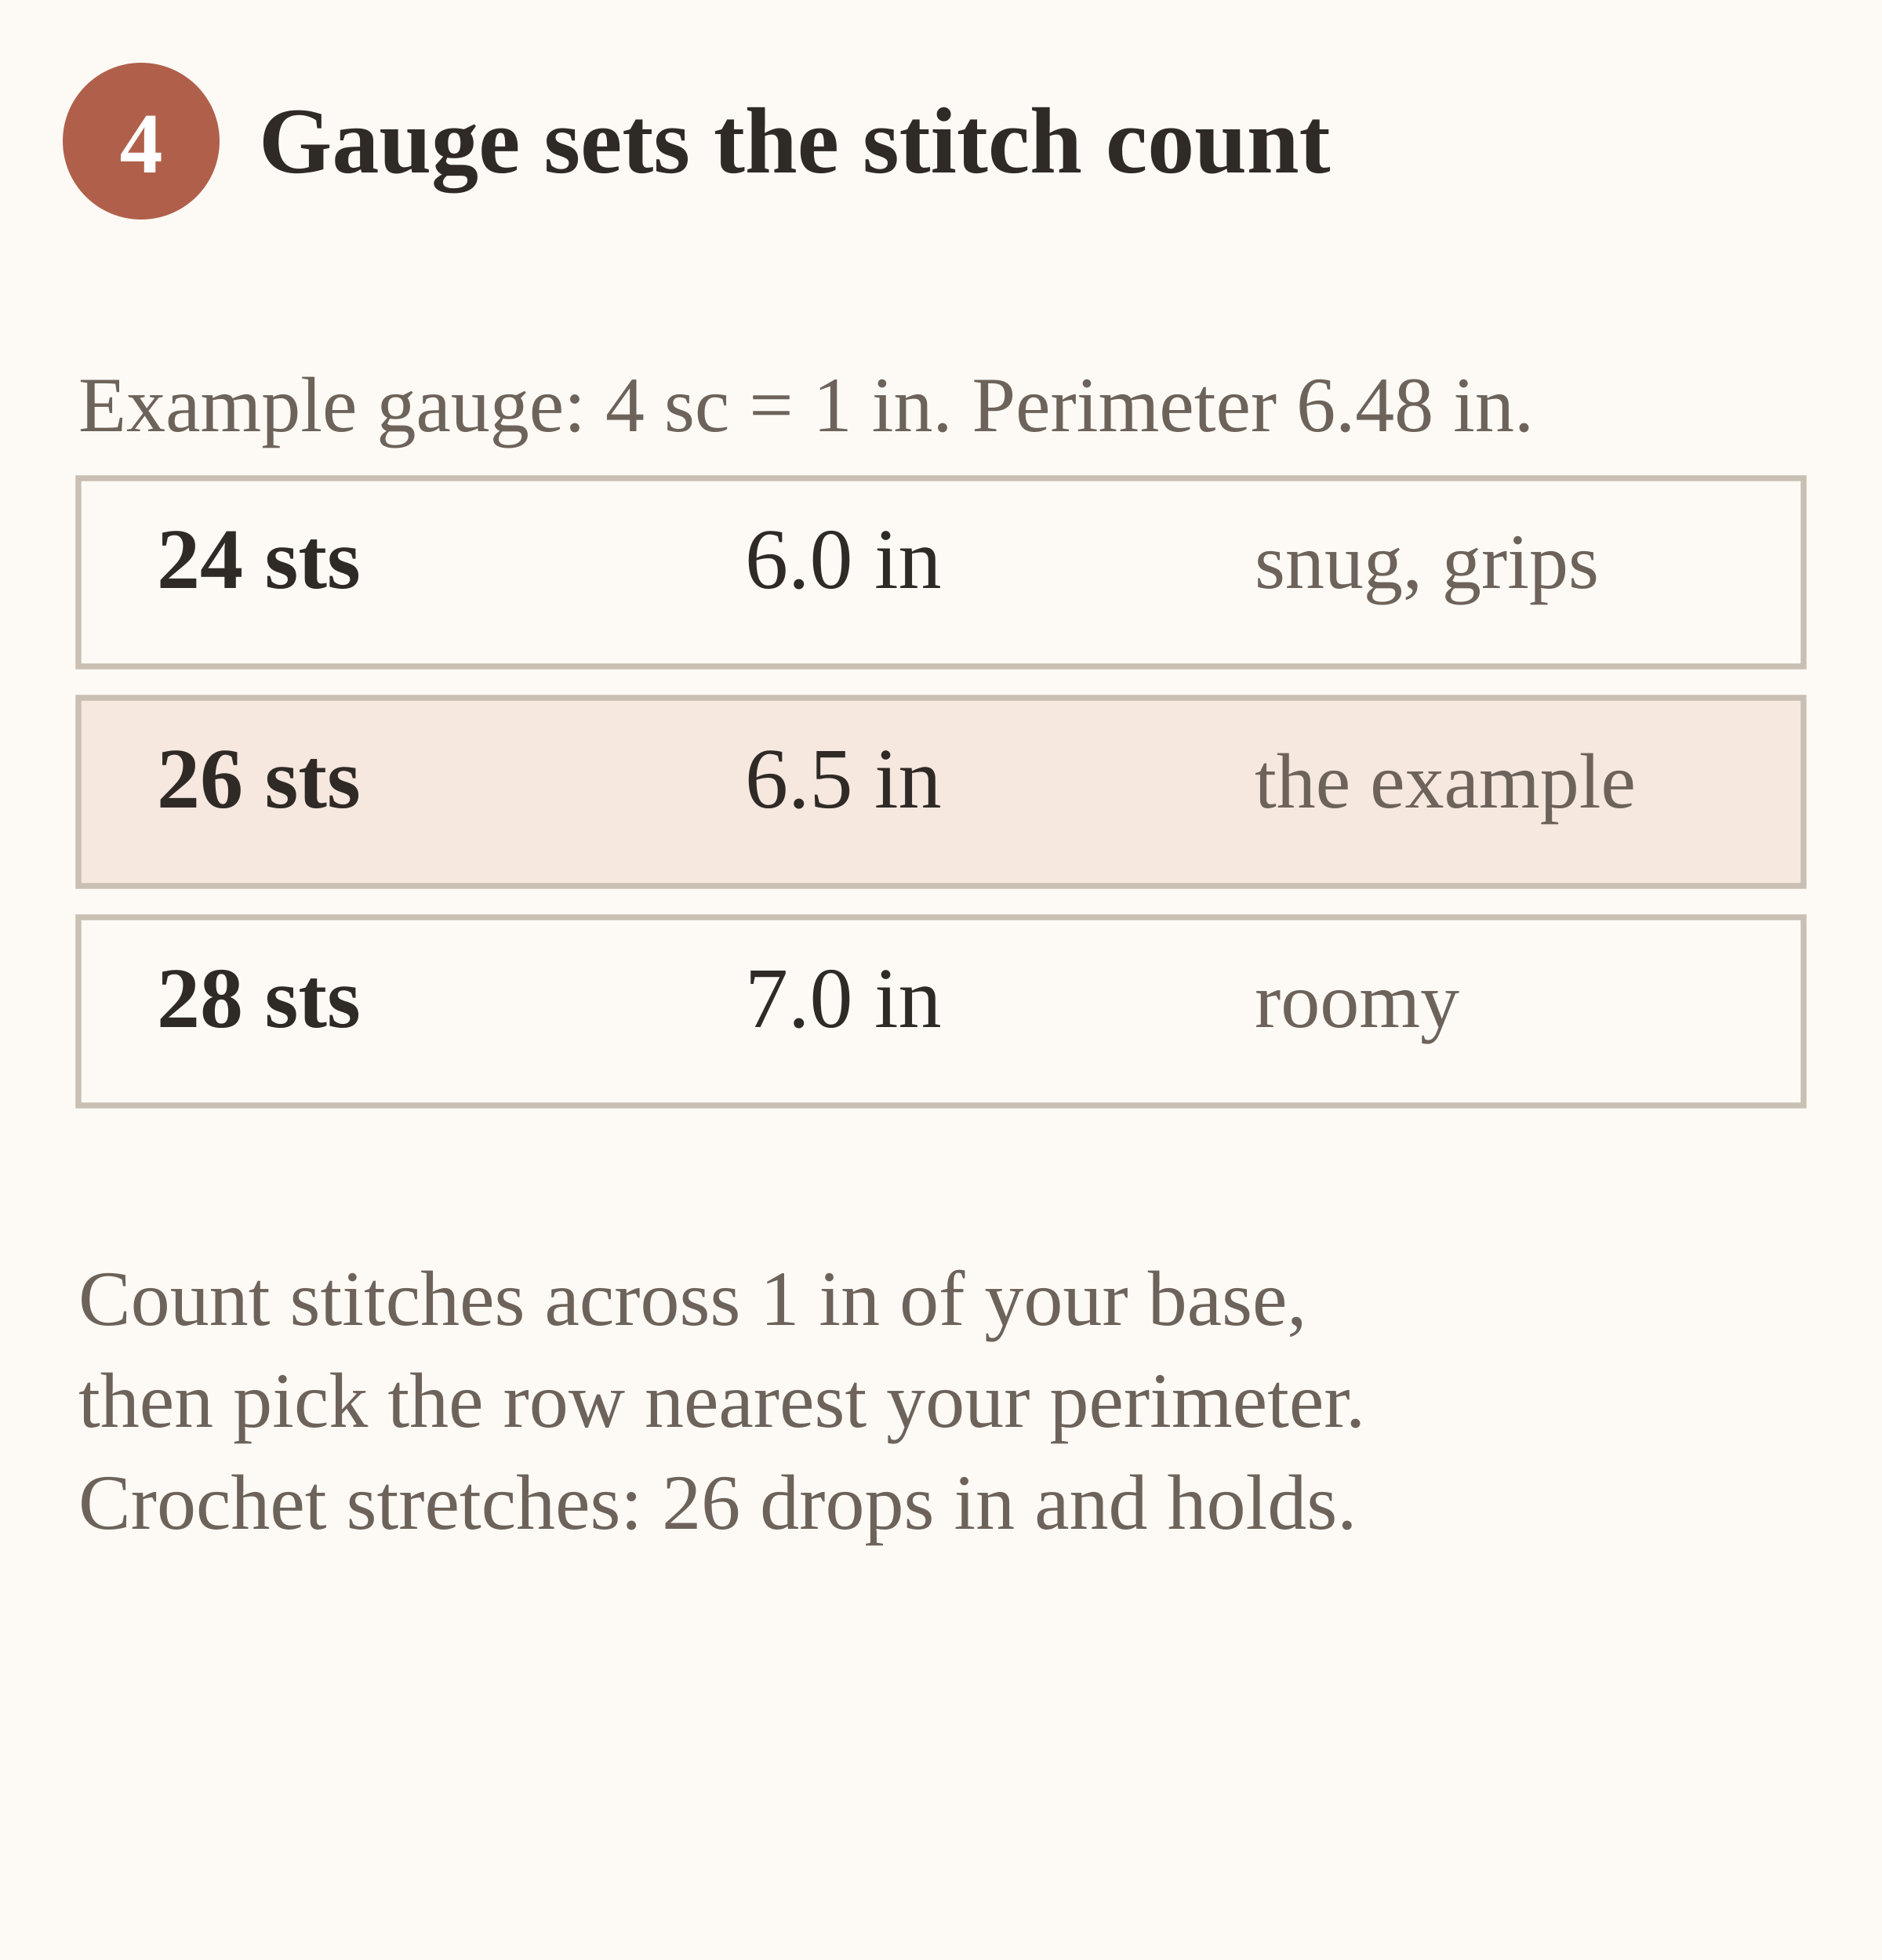
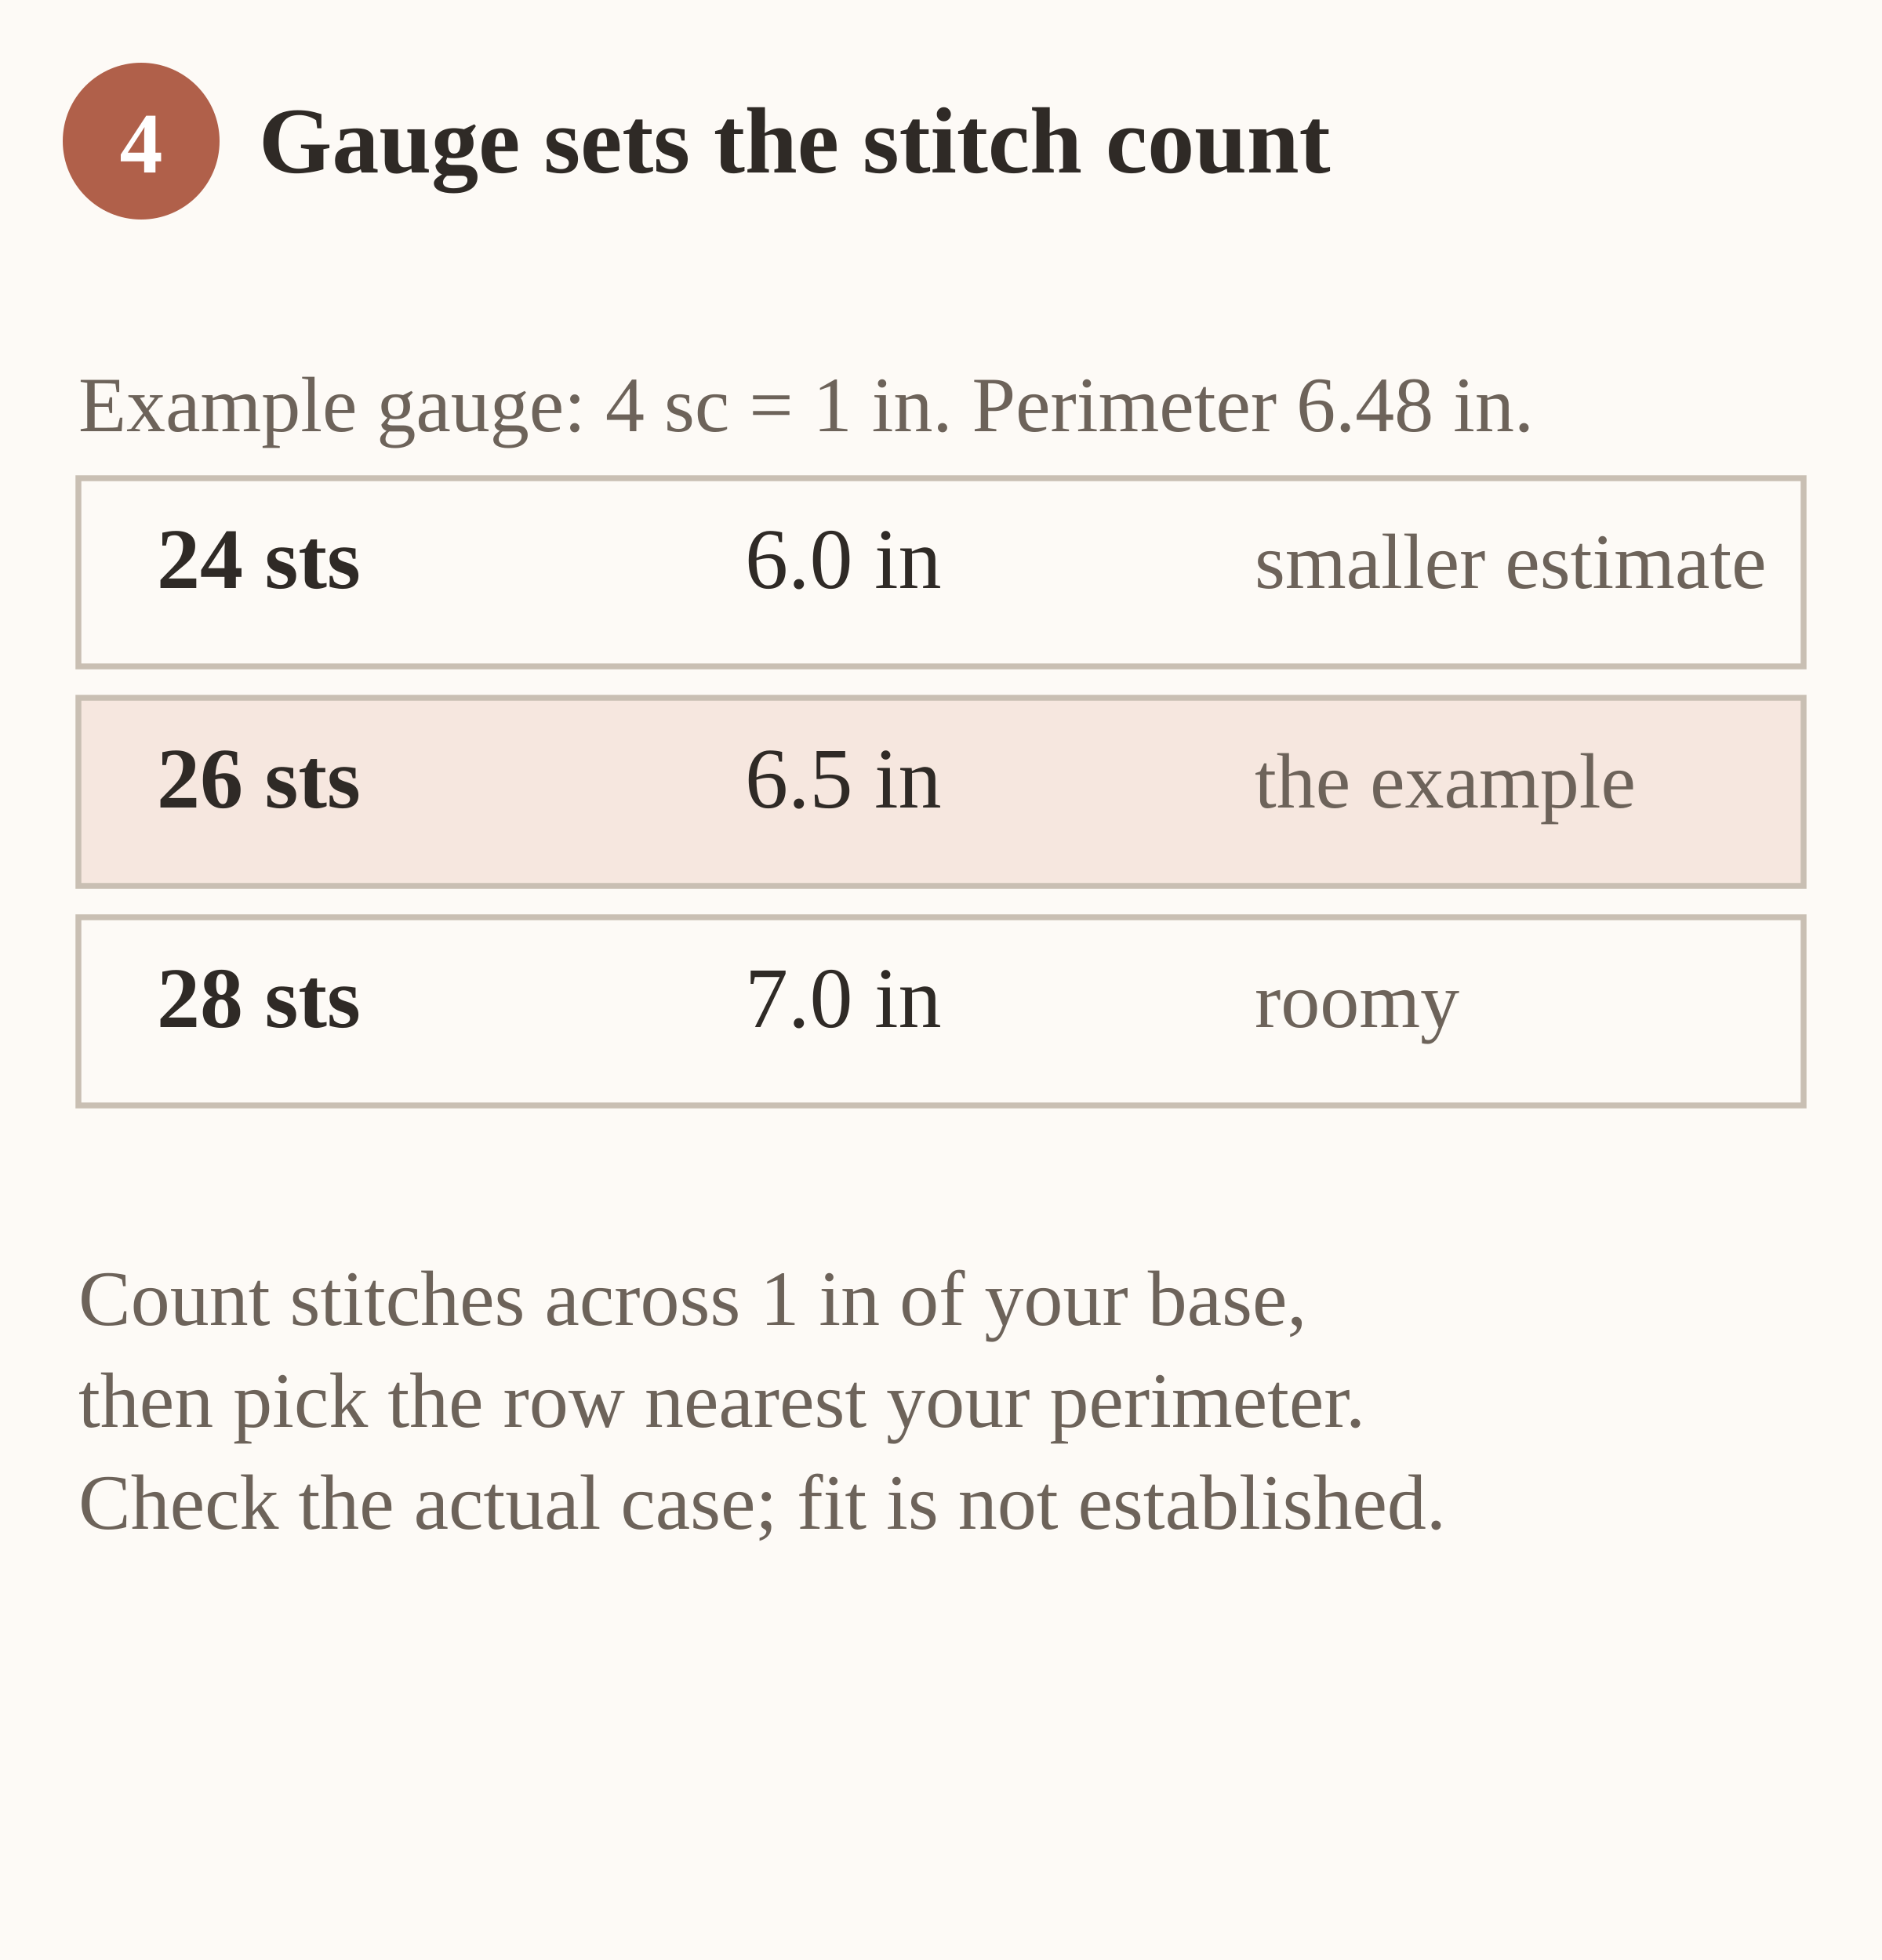
<svg xmlns="http://www.w3.org/2000/svg" viewBox="0 0 480 500" role="img">
  <rect width="480" height="500" fill="#fdfaf6" />
  <style>text{font-family:Georgia,"Times New Roman",serif}</style>
  <defs>
    <marker id="ah" viewBox="0 0 10 10" refX="8" refY="5" markerWidth="7" markerHeight="7" orient="auto-start-reverse">
      <path d="M0 0L10 5L0 10z" fill="#b0604a" />
    </marker>
  </defs>
  <circle cx="36" cy="36" r="20" fill="#b0604a" />
  <text x="36" y="44" font-size="22" fill="#fff" text-anchor="middle" font-weight="bold">4</text>
  <text x="66" y="44" font-size="24" fill="#2f2a26" font-weight="bold">Gauge sets the stitch count</text>
  <text x="20" y="110" font-size="20" fill="#6d635a">Example gauge: 4 sc = 1 in. Perimeter 6.48 in.</text>
  <rect x="20" y="122" width="440" height="48" fill="#fdfaf6" stroke="#c9bfb3" stroke-width="1.5" />
  <text x="40" y="150" font-size="22" fill="#2f2a26" font-weight="bold">24 sts</text>
  <text x="190" y="150" font-size="22" fill="#2f2a26">6.0 in</text>
-   <text x="320" y="150" font-size="20" fill="#6d635a">snug, grips</text>
+   <text x="320" y="150" font-size="20" fill="#6d635a">smaller estimate</text>
  <rect x="20" y="178" width="440" height="48" fill="#f6e7df" stroke="#c9bfb3" stroke-width="1.5" />
  <text x="40" y="206" font-size="22" fill="#2f2a26" font-weight="bold">26 sts</text>
  <text x="190" y="206" font-size="22" fill="#2f2a26">6.5 in</text>
  <text x="320" y="206" font-size="20" fill="#6d635a">the example</text>
  <rect x="20" y="234" width="440" height="48" fill="#fdfaf6" stroke="#c9bfb3" stroke-width="1.5" />
  <text x="40" y="262" font-size="22" fill="#2f2a26" font-weight="bold">28 sts</text>
  <text x="190" y="262" font-size="22" fill="#2f2a26">7.0 in</text>
  <text x="320" y="262" font-size="20" fill="#6d635a">roomy</text>
  <text x="20" y="338" font-size="20" fill="#6d635a">Count stitches across 1 in of your base,</text>
  <text x="20" y="364" font-size="20" fill="#6d635a">then pick the row nearest your perimeter.</text>
-   <text x="20" y="390" font-size="20" fill="#6d635a">Crochet stretches: 26 drops in and holds.</text>
+   <text x="20" y="390" font-size="20" fill="#6d635a">Check the actual case; fit is not established.</text>
</svg>
